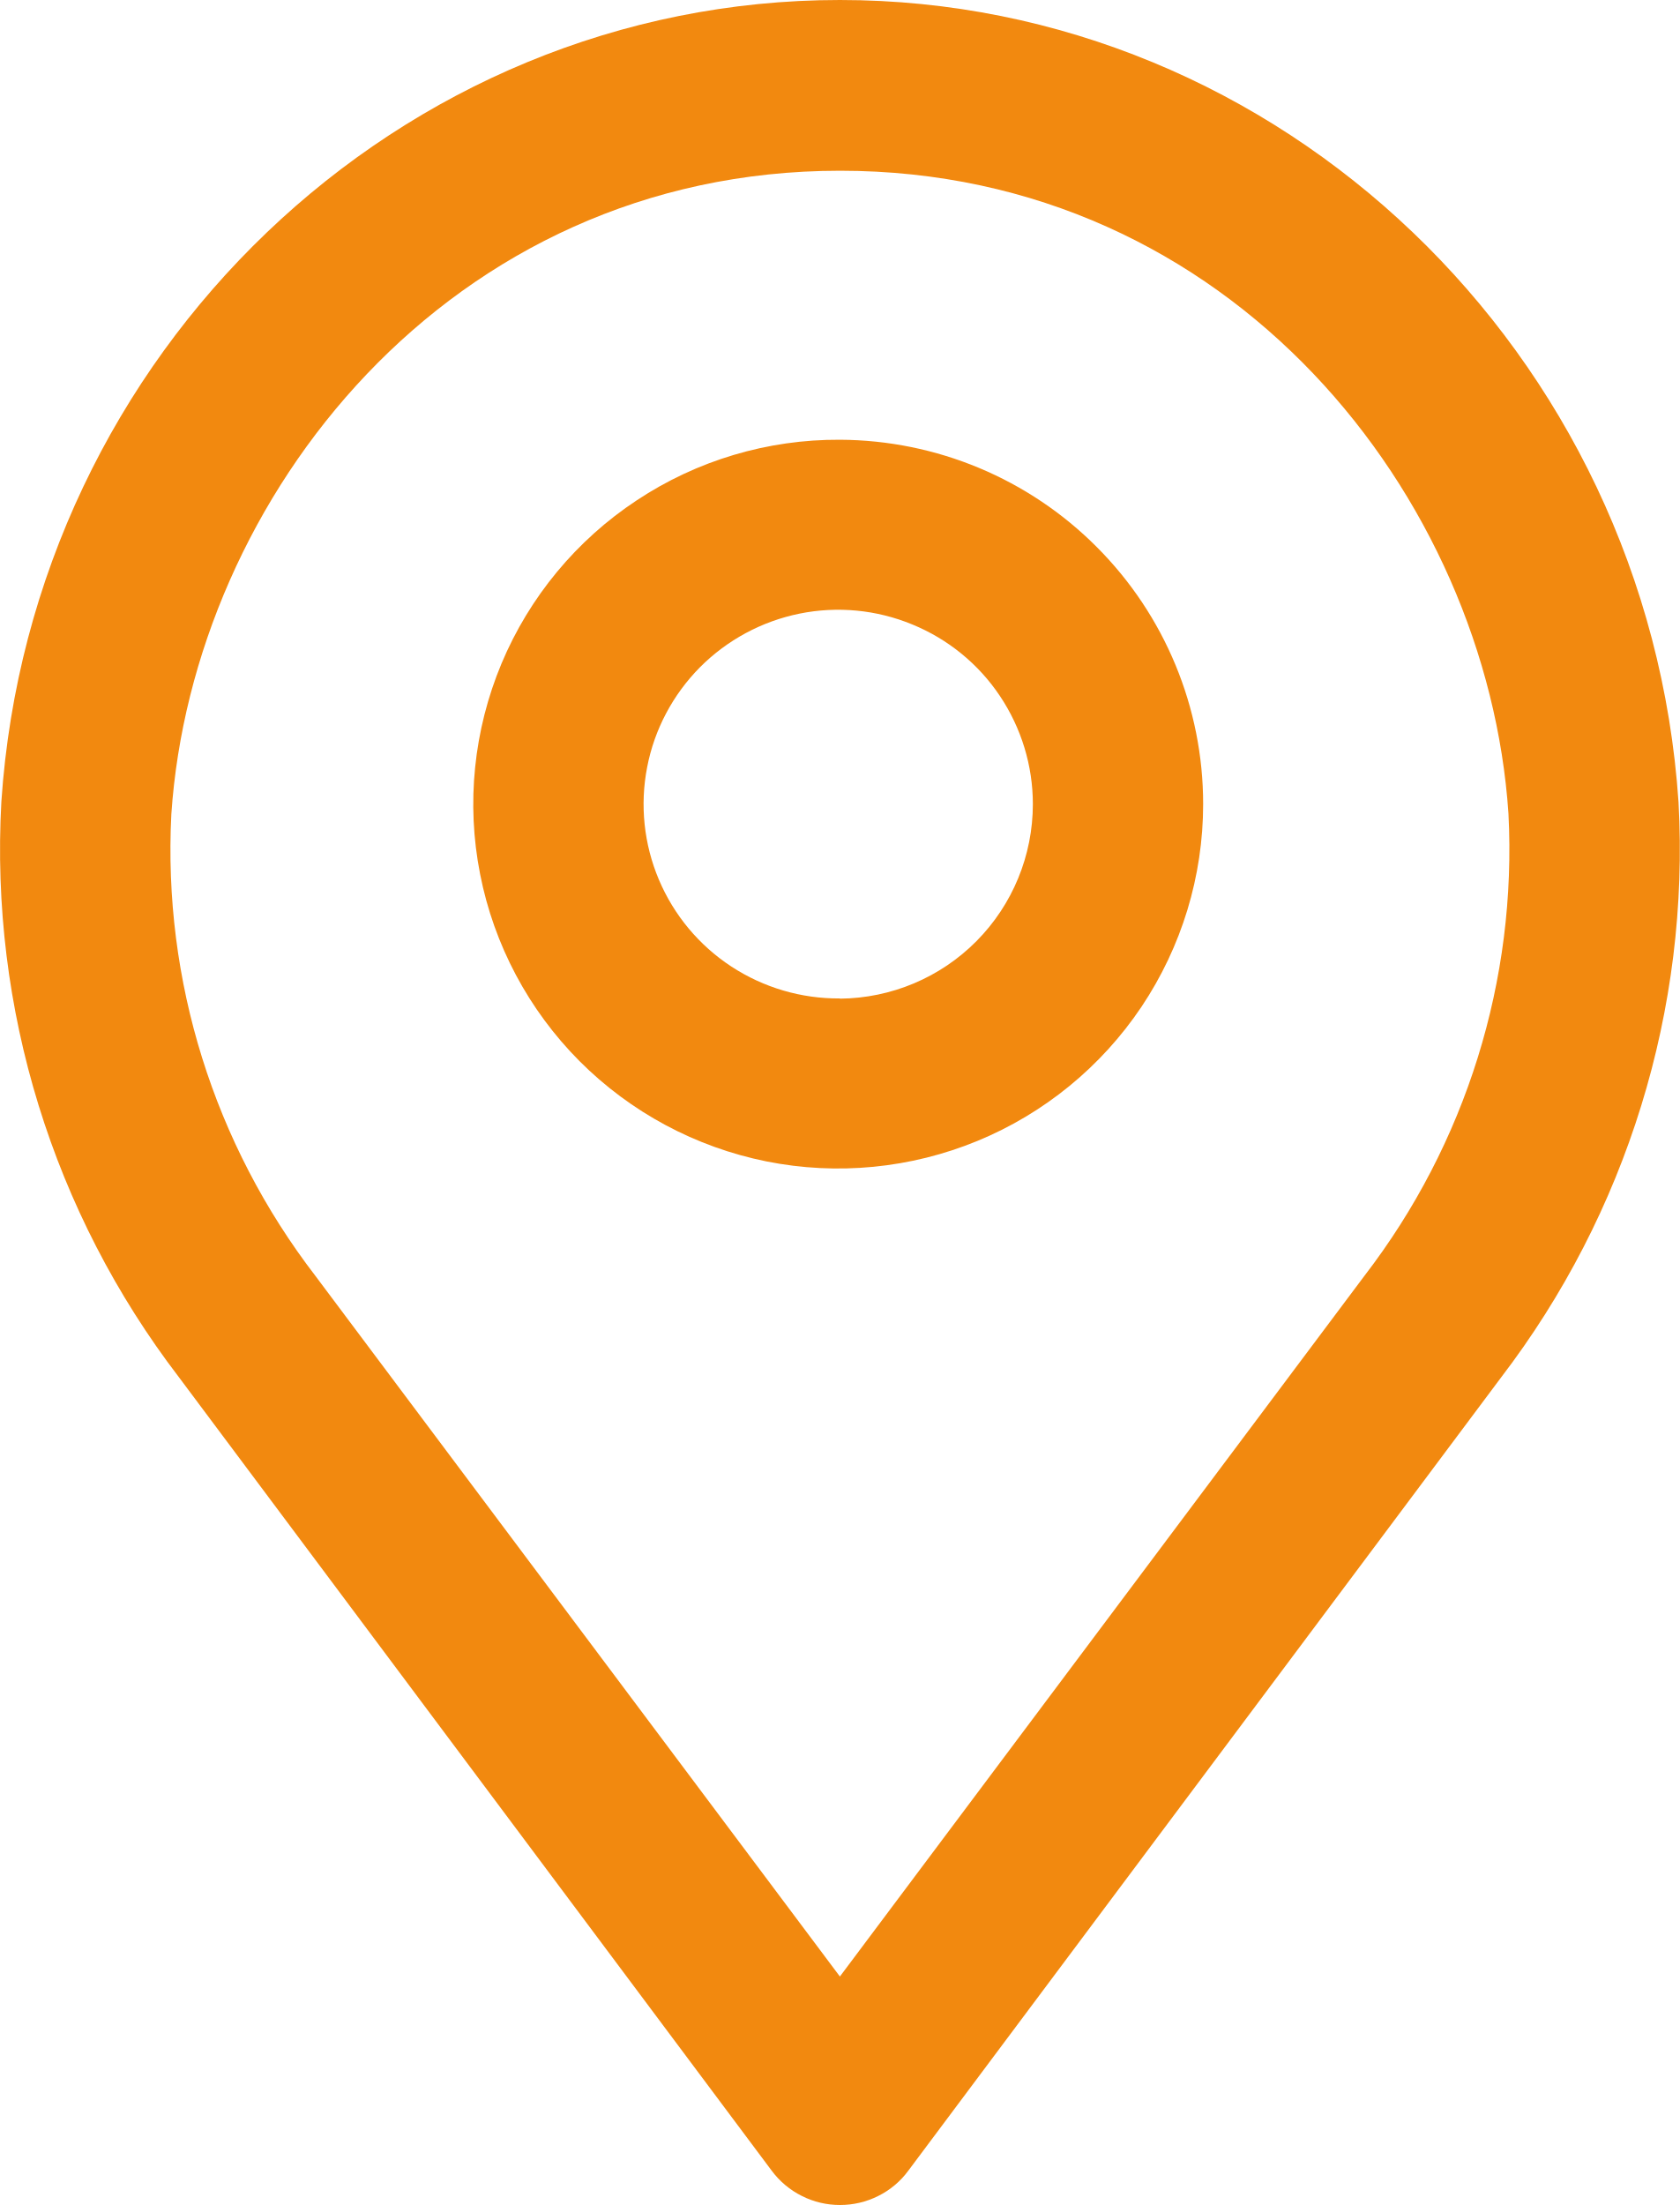
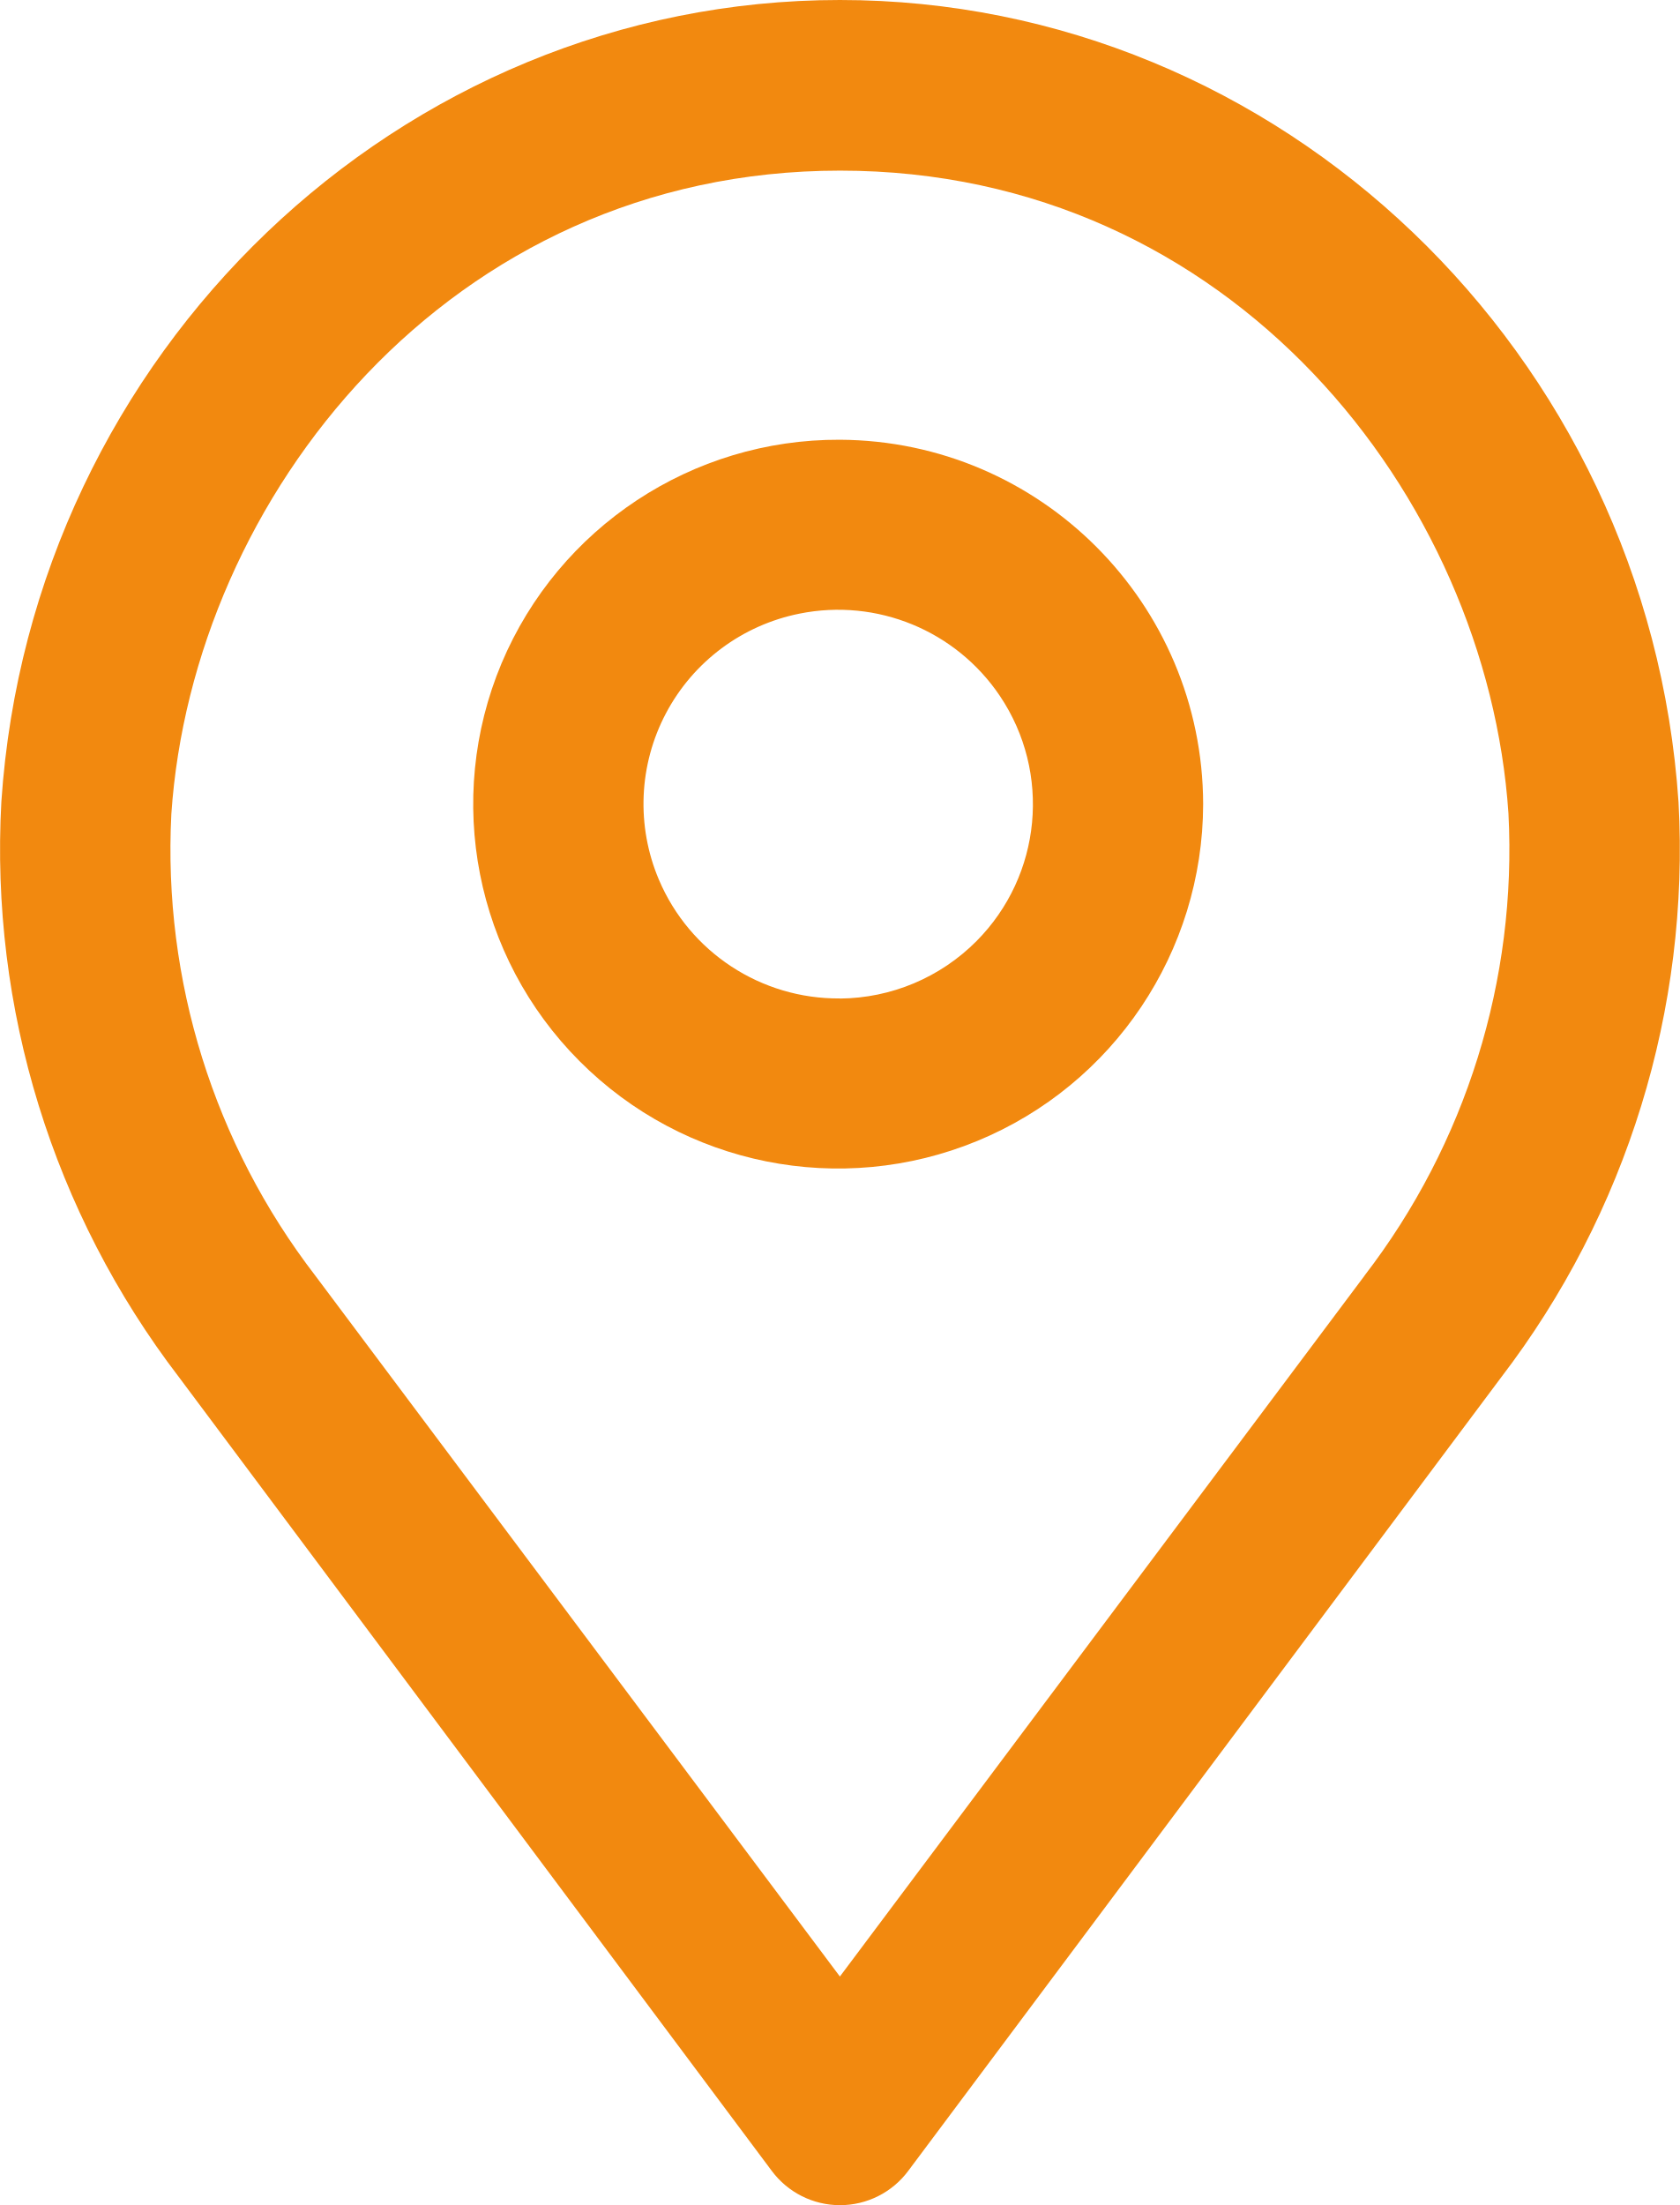
- <svg xmlns="http://www.w3.org/2000/svg" width="16" height="21" viewBox="0 0 16 21" fill="none">
-   <path d="M8 4.188C7.312 4.184 6.638 4.385 6.065 4.765C5.491 5.144 5.043 5.685 4.777 6.319C4.512 6.953 4.44 7.651 4.573 8.325C4.705 8.999 5.035 9.619 5.52 10.106C6.006 10.593 6.625 10.925 7.3 11.061C7.974 11.196 8.674 11.128 9.31 10.866C9.946 10.604 10.49 10.159 10.873 9.588C11.255 9.017 11.46 8.345 11.46 7.658C11.46 6.74 11.096 5.86 10.447 5.21C9.799 4.559 8.919 4.192 8 4.188V4.188ZM8 9.509C7.633 9.512 7.273 9.406 6.966 9.205C6.659 9.004 6.419 8.716 6.276 8.378C6.133 8.04 6.094 7.667 6.164 7.307C6.233 6.947 6.409 6.616 6.667 6.355C6.926 6.095 7.256 5.917 7.616 5.844C7.976 5.771 8.35 5.807 8.689 5.947C9.029 6.086 9.32 6.323 9.524 6.628C9.728 6.933 9.838 7.291 9.838 7.658C9.838 8.147 9.645 8.616 9.301 8.963C8.957 9.31 8.489 9.507 8 9.511V9.509Z" fill="#F2890F" />
-   <path d="M8 -3.08902e-08C3.808 -3.08902e-08 0.3 3.357 0.013 7.635C-0.096 9.605 0.504 11.549 1.704 13.116L7.351 20.674C7.427 20.776 7.525 20.858 7.638 20.914C7.75 20.971 7.875 21 8.001 21C8.127 21 8.252 20.971 8.365 20.914C8.478 20.858 8.576 20.776 8.651 20.674L14.296 13.121C15.496 11.553 16.096 9.609 15.988 7.64C15.7 3.357 12.192 -3.08902e-08 8 -3.08902e-08ZM12.996 12.151L8 18.824L3.004 12.151C2.038 10.895 1.551 9.337 1.632 7.755C1.834 4.748 4.272 1.626 8.002 1.626C11.733 1.626 14.166 4.736 14.368 7.748C14.45 9.332 13.964 10.893 12.996 12.151V12.151Z" fill="#F2890F" />
+ <svg xmlns="http://www.w3.org/2000/svg" width="16" height="21" fill="none">
+   <path d="M8 4.188a3.48 3.48 0 00-3.223 2.13 3.465 3.465 0 00.743 3.788 3.477 3.477 0 005.94-2.448A3.478 3.478 0 008 4.188zm0 5.321a1.856 1.856 0 01-1.724-1.131 1.848 1.848 0 011.34-2.534 1.857 1.857 0 011.908.784 1.849 1.849 0 01-.223 2.335A1.855 1.855 0 018 9.51z" fill="#F2890F" />
+   <path d="M8 0C3.808 0 .3 3.357.013 7.635a8.267 8.267 0 001.691 5.48l5.647 7.56a.81.81 0 001.3 0l5.645-7.554a8.27 8.27 0 001.692-5.481C15.7 3.357 12.192 0 8 0zm4.996 12.151L8 18.824 3.004 12.15a6.652 6.652 0 01-1.372-4.396c.202-3.007 2.64-6.129 6.37-6.129 3.731 0 6.164 3.11 6.366 6.122a6.652 6.652 0 01-1.372 4.403z" fill="#F2890F" />
</svg>
